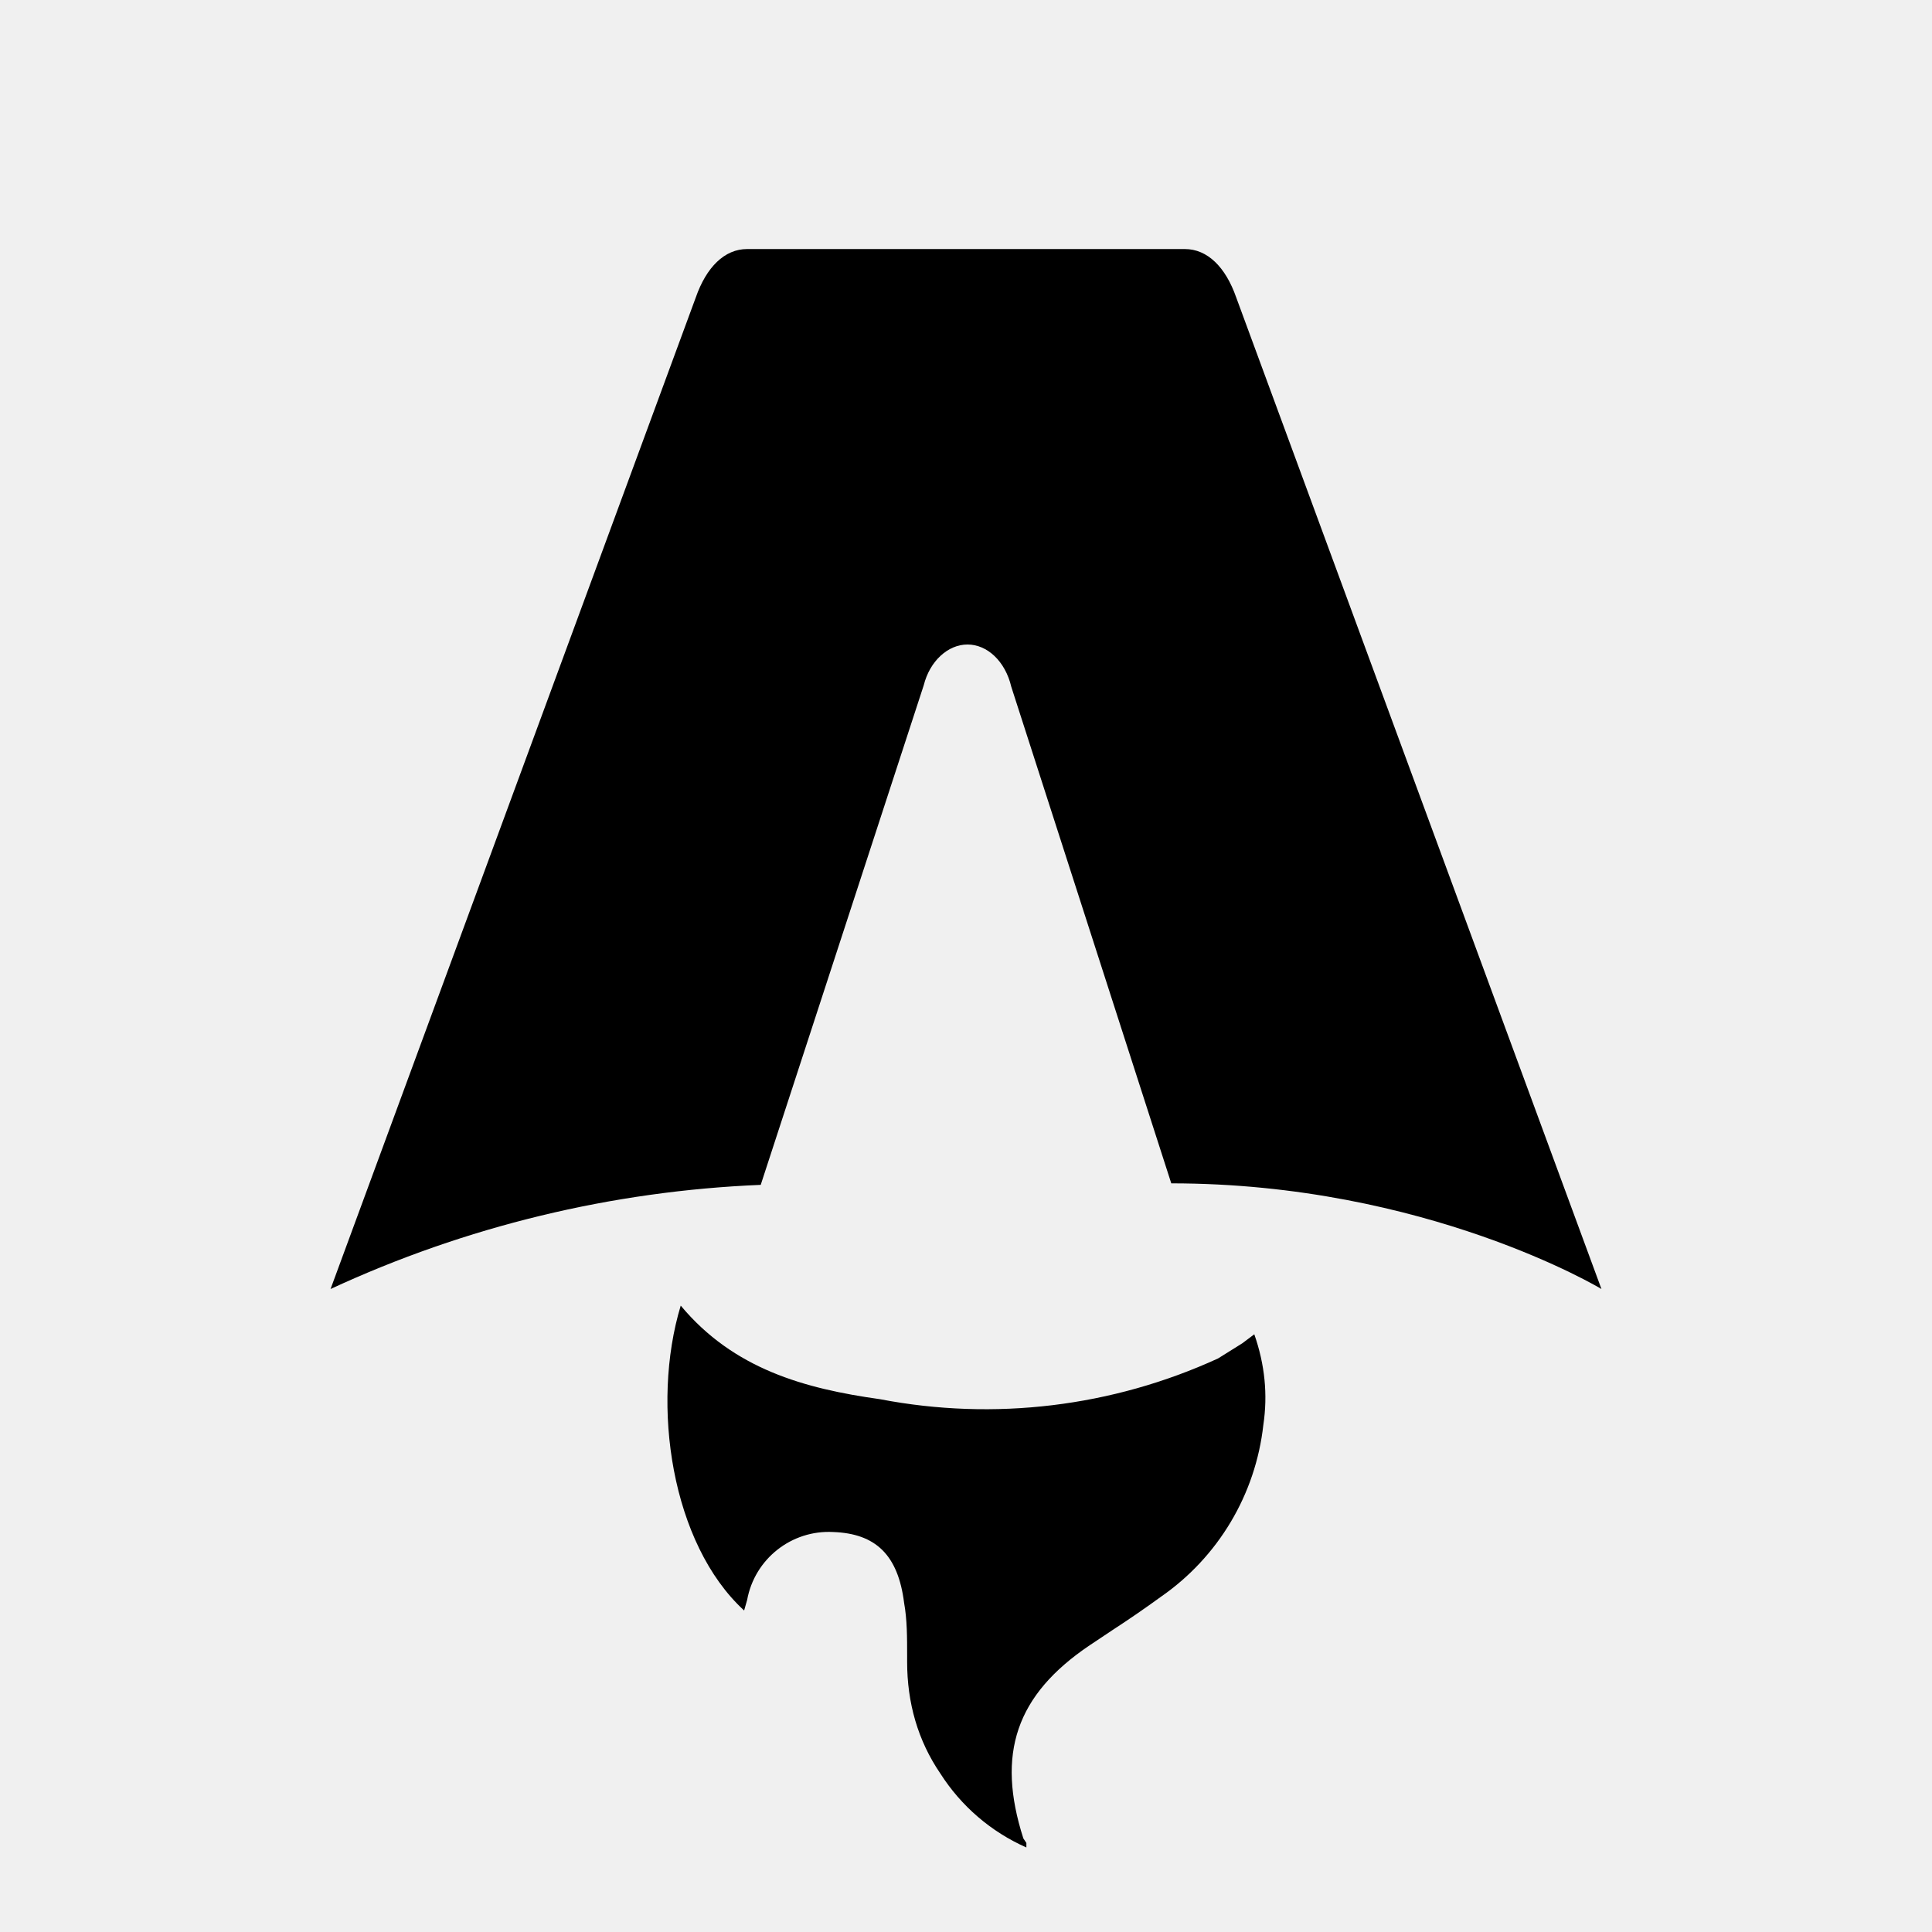
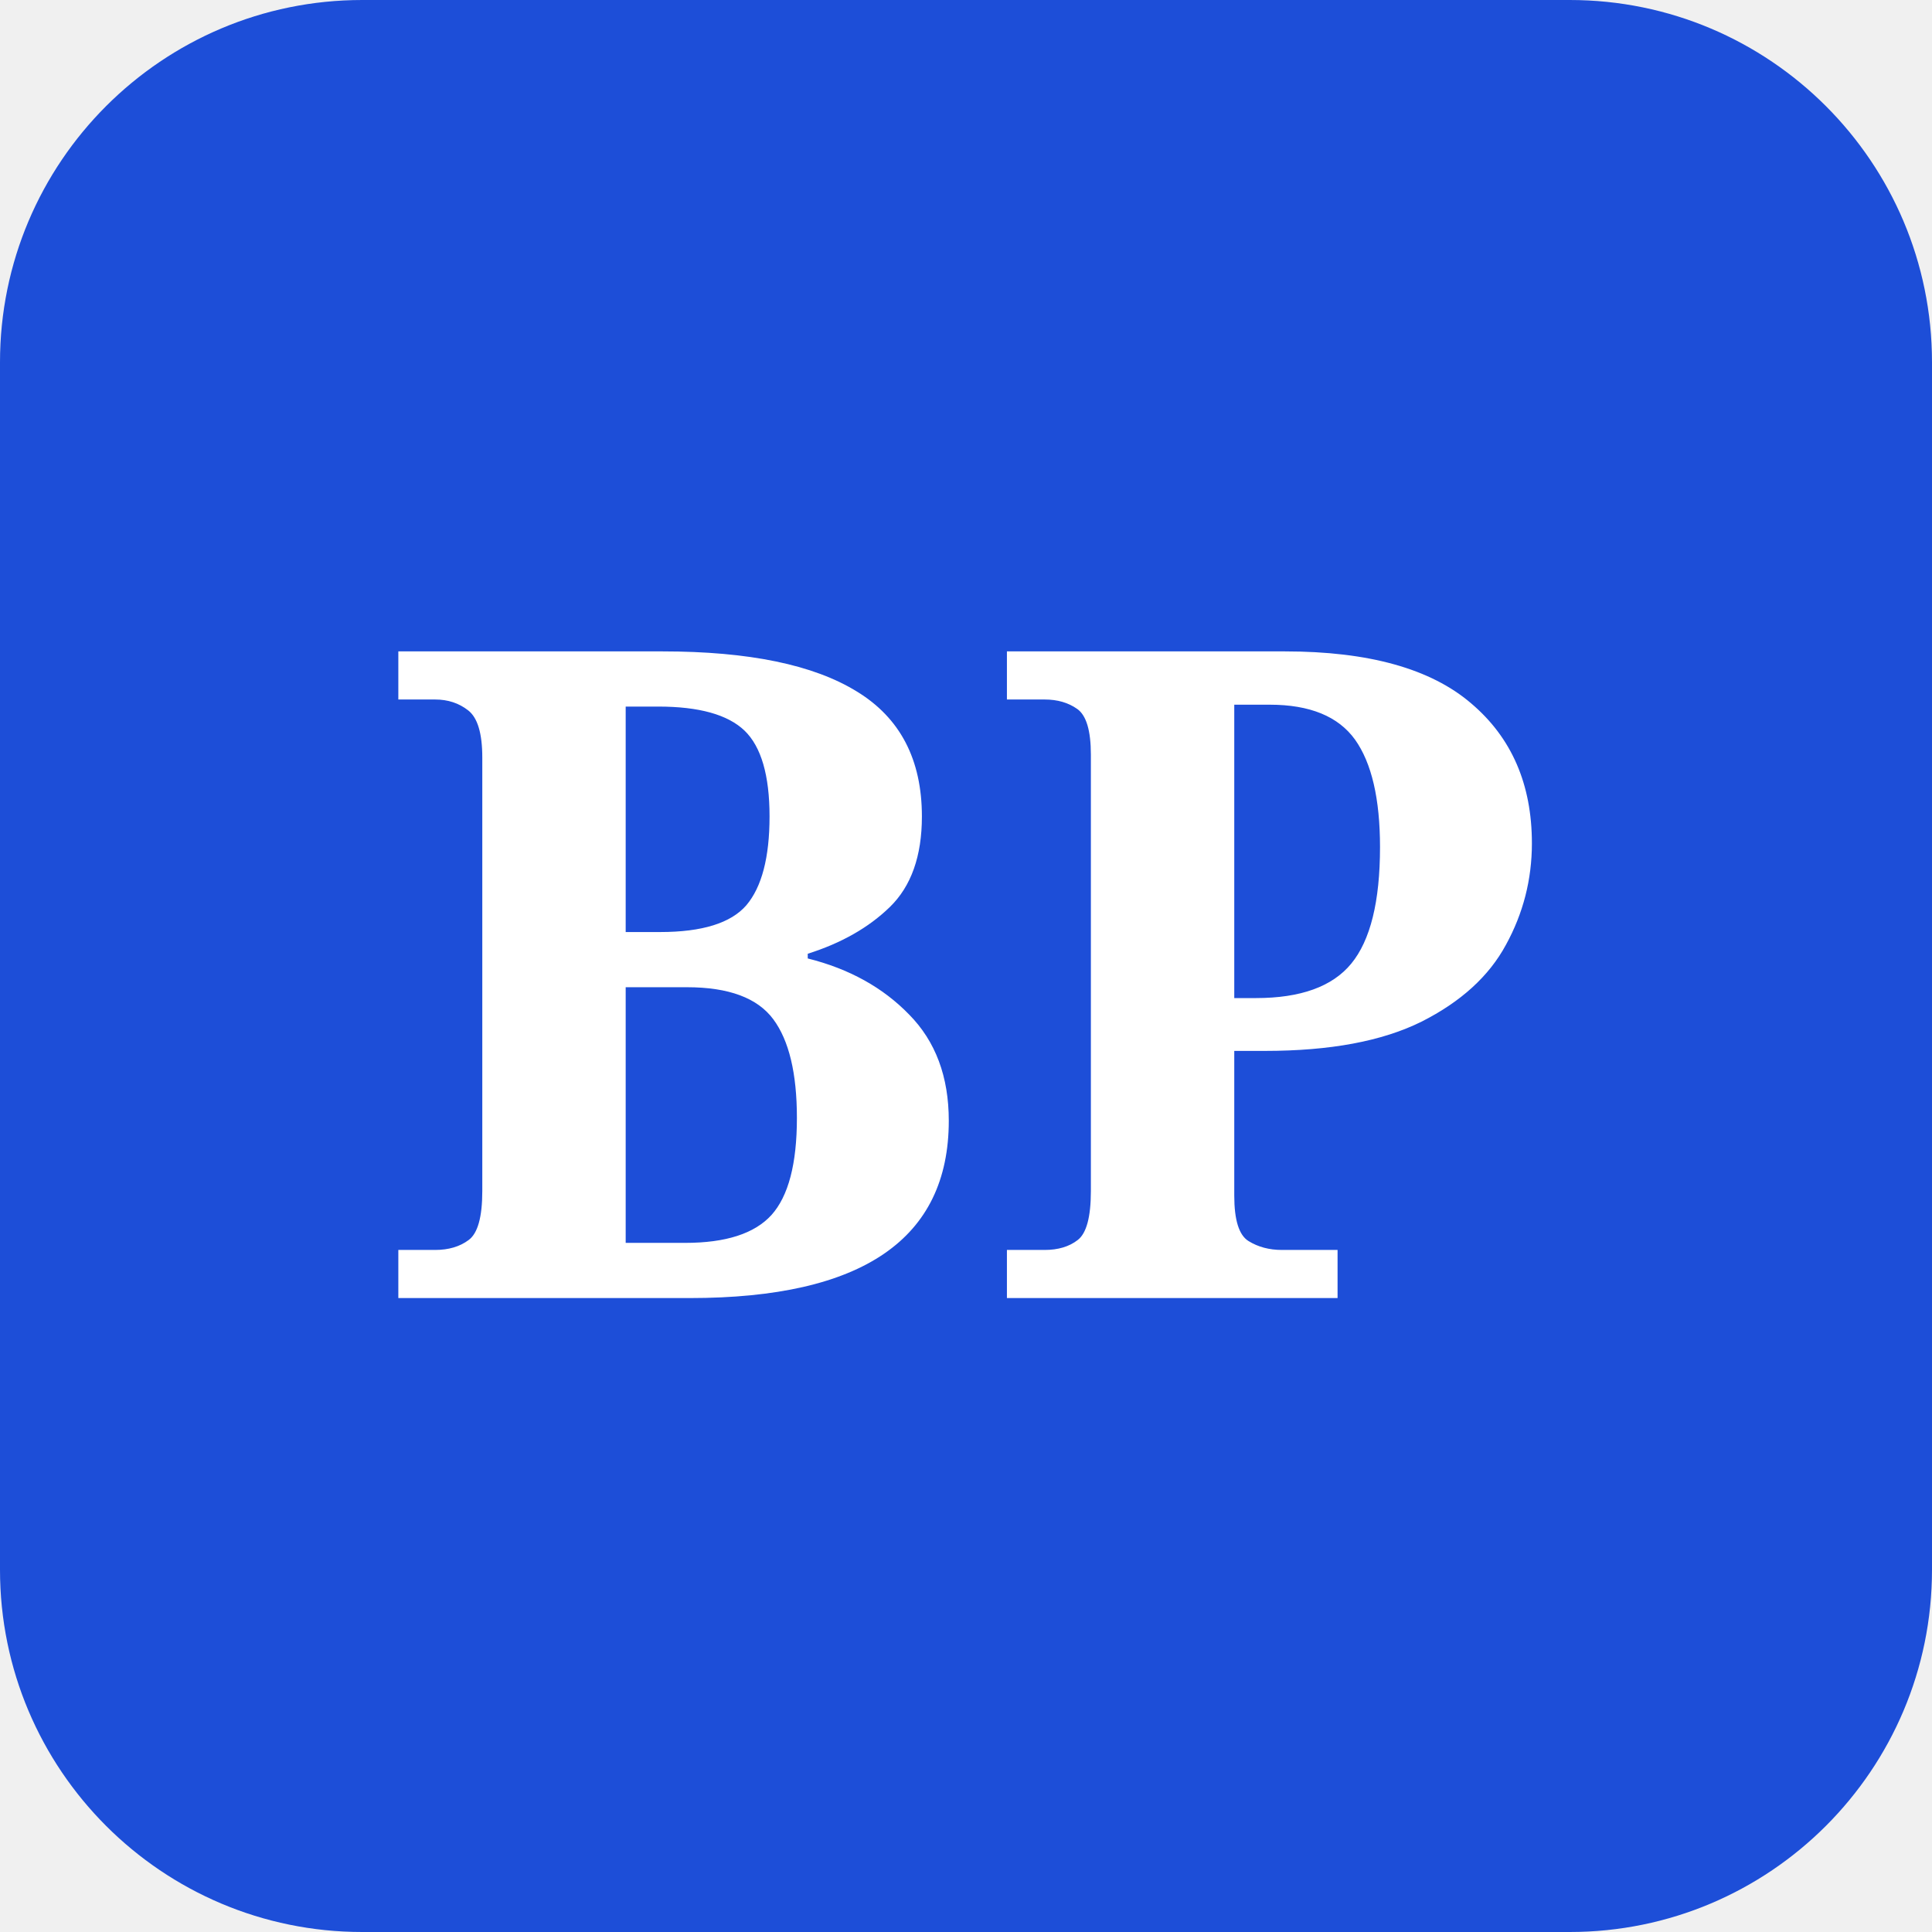
- <svg xmlns="http://www.w3.org/2000/svg" fill="none" viewBox="0 0 128 128">
-   <path d="M50.4 78.5a75.1 75.1 0 0 0-28.5 6.9l24.2-65.7c.7-2 1.9-3.2 3.4-3.2h29c1.5 0 2.7 1.2 3.4 3.2l24.2 65.7s-11.6-7-28.5-7L67 45.5c-.4-1.7-1.6-2.8-2.9-2.8-1.3 0-2.5 1.1-2.9 2.7L50.4 78.5Zm-1.1 28.2Zm-4.2-20.2c-2 6.6-.6 15.8 4.2 20.2a17.5 17.5 0 0 1 .2-.7 5.5 5.5 0 0 1 5.7-4.5c2.8.1 4.3 1.5 4.7 4.7.2 1.1.2 2.3.2 3.5v.4c0 2.7.7 5.2 2.2 7.4a13 13 0 0 0 5.7 4.9v-.3l-.2-.3c-1.8-5.6-.5-9.5 4.4-12.8l1.5-1a73 73 0 0 0 3.2-2.2 16 16 0 0 0 6.8-11.4c.3-2 .1-4-.6-6l-.8.6-1.6 1a37 37 0 0 1-22.4 2.7c-5-.7-9.7-2-13.2-6.2Z" />
-   <style>
-         path { fill: #000; }
-         @media (prefers-color-scheme: dark) {
-             path { fill: #FFF; }
-         }
-     </style>
+ <svg xmlns="http://www.w3.org/2000/svg" viewBox="0 0 64 64">
+   <rect width="64" height="64" rx="12" fill="#1d4ed8" />
+   <text x="32" y="43" text-anchor="middle" font-family="Georgia, serif" font-size="30" font-weight="700" fill="#fff">BP</text>
</svg>
